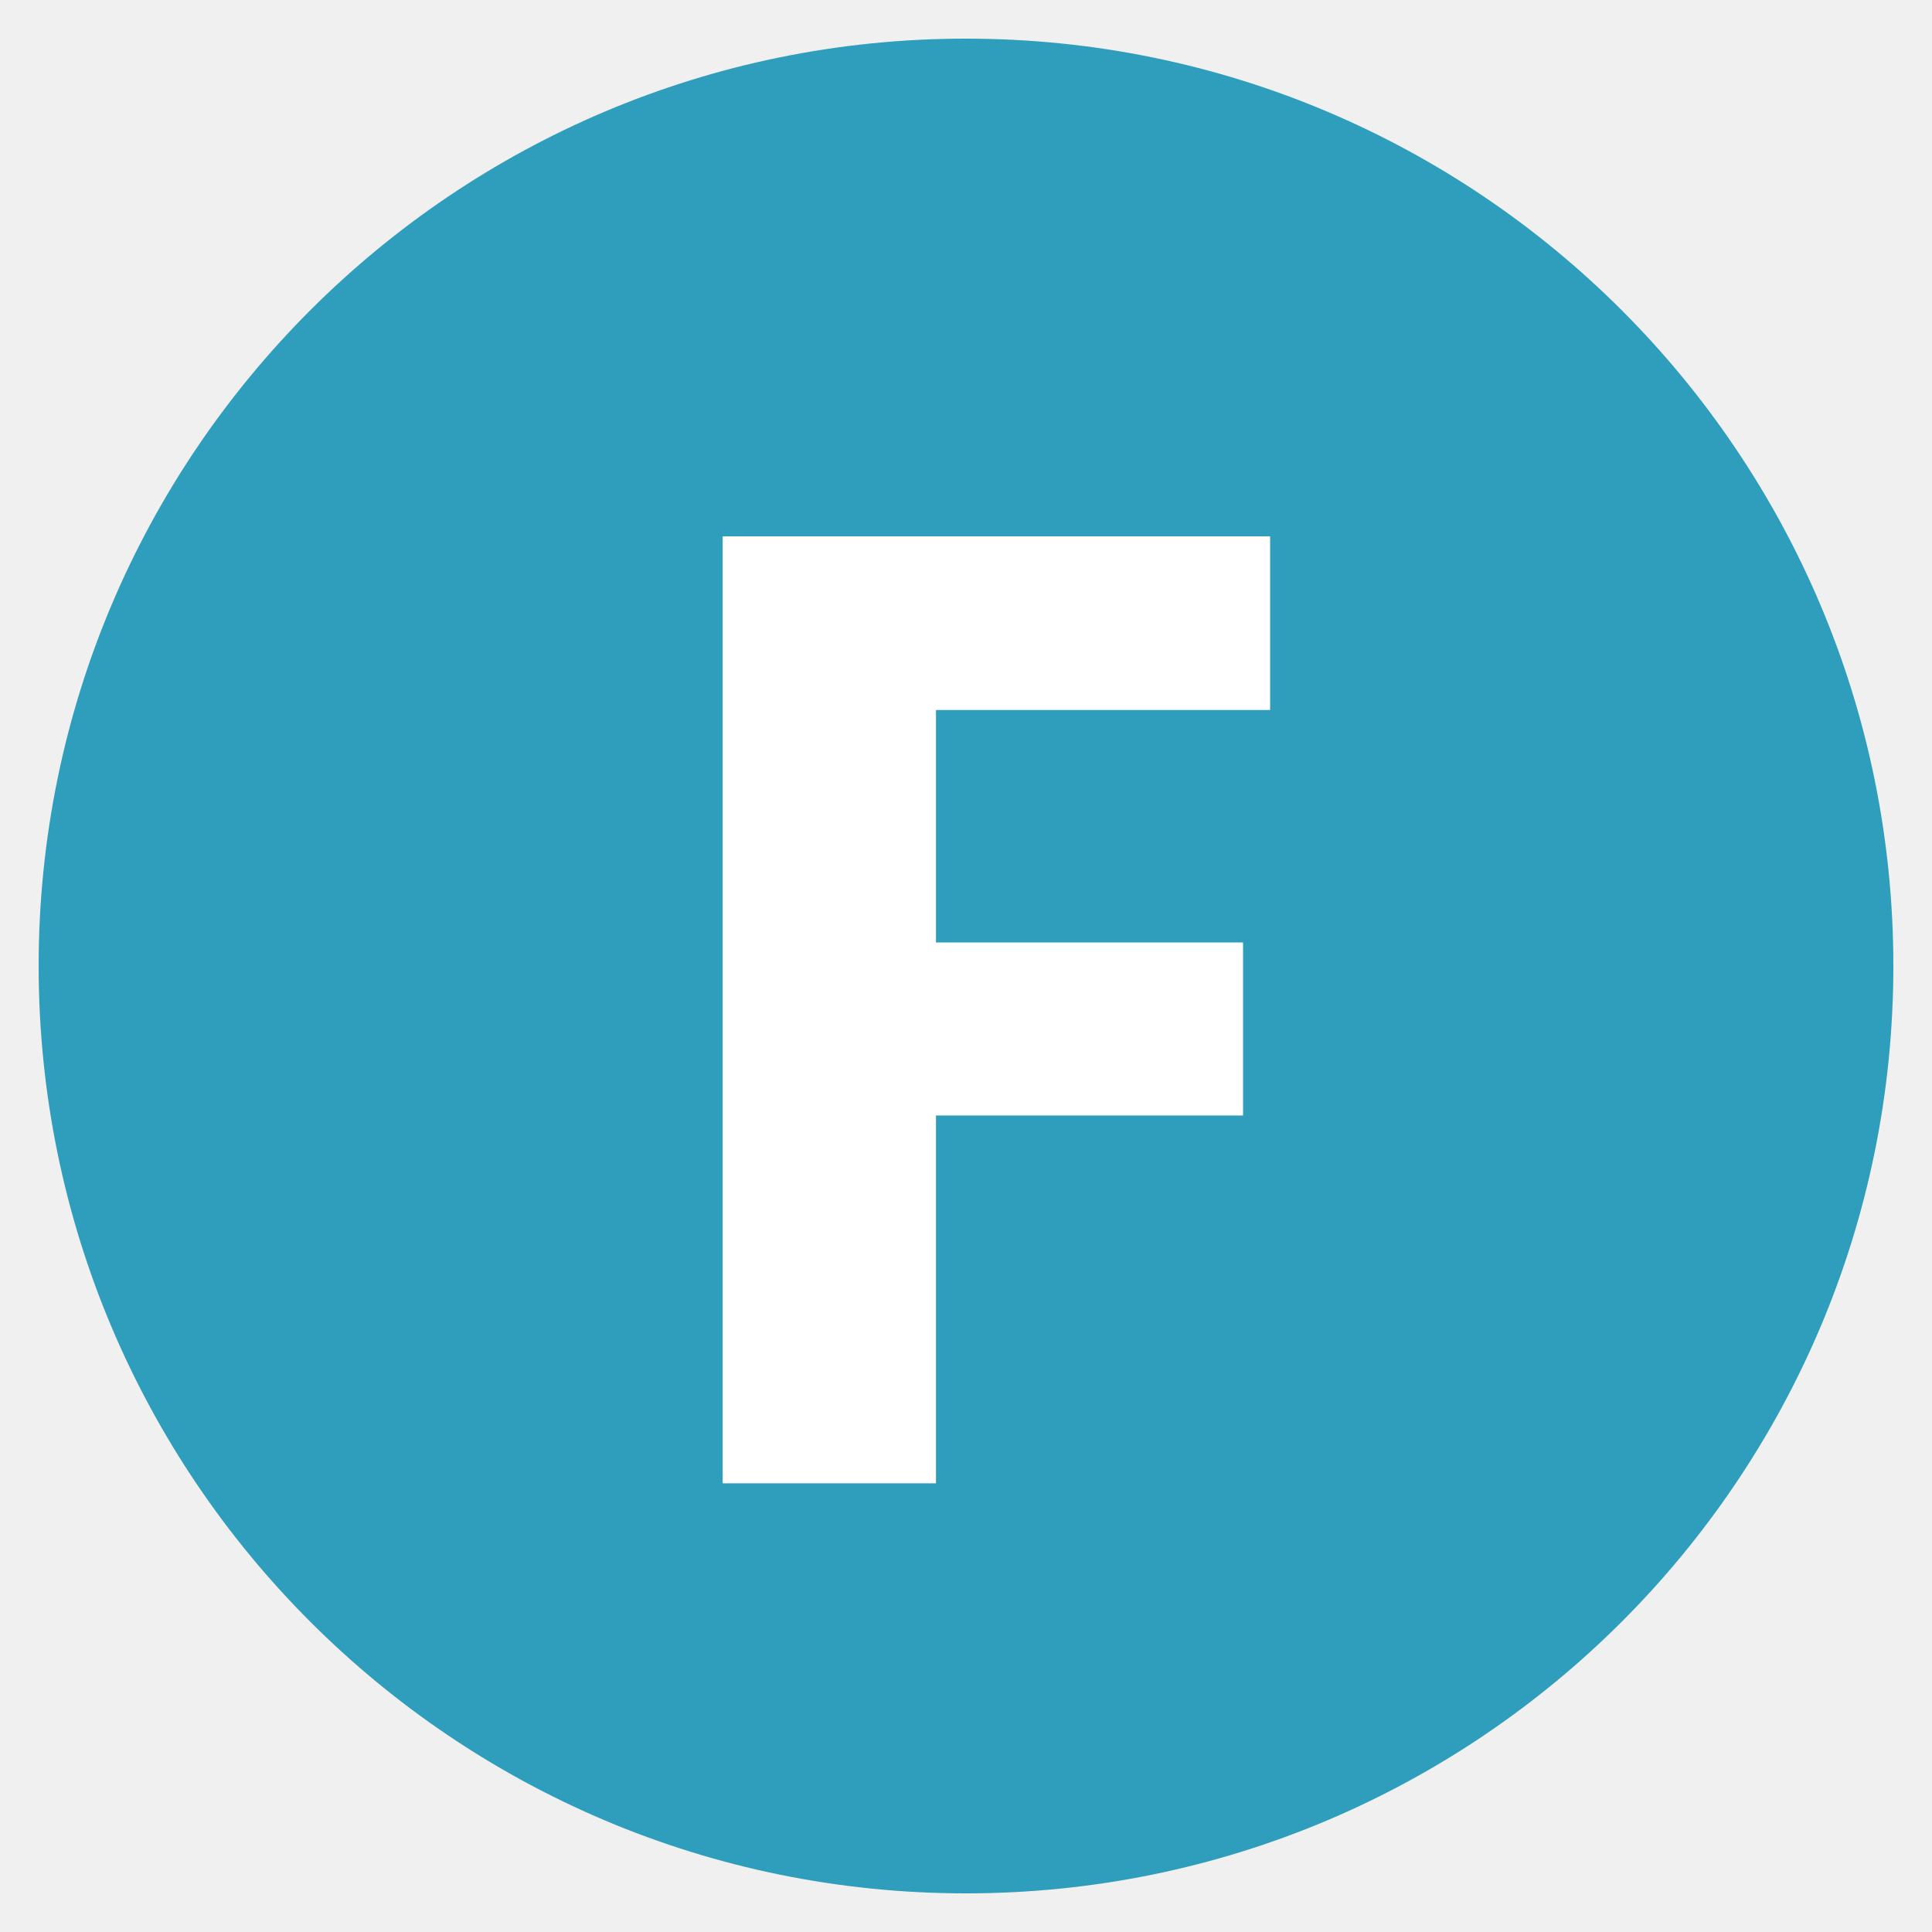
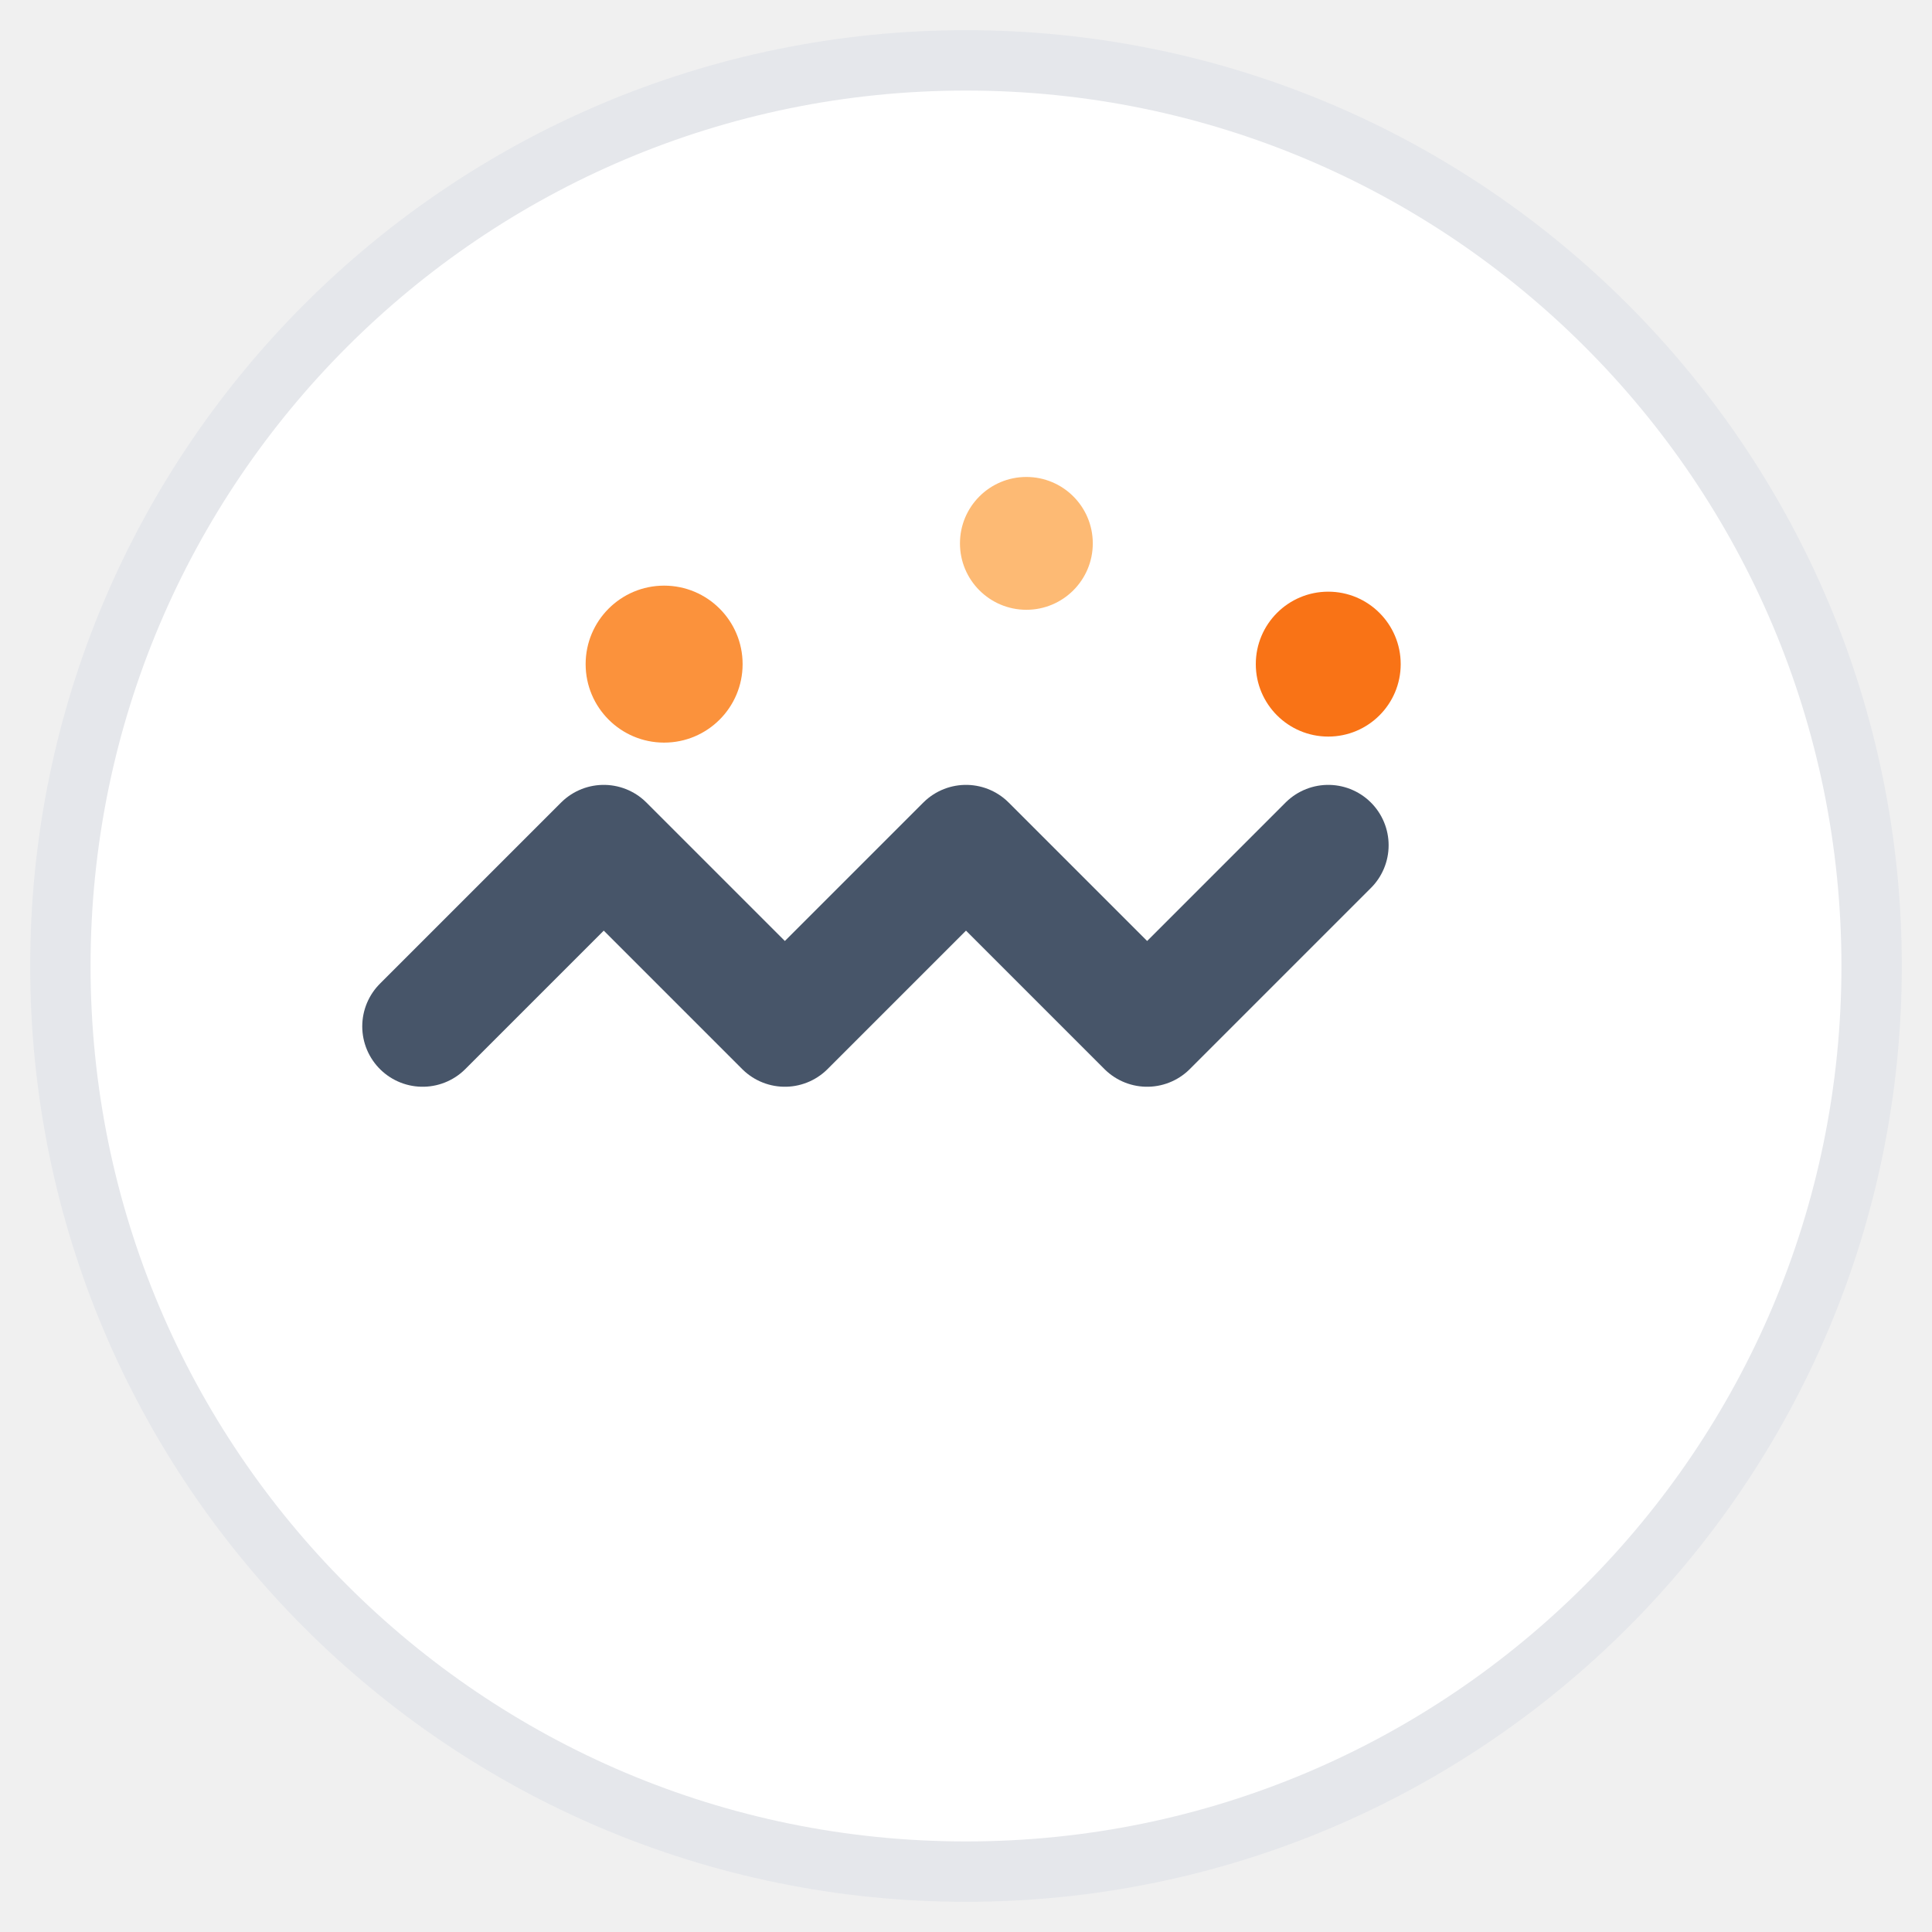
- <svg xmlns="http://www.w3.org/2000/svg" id="Layer_1" version="1.1" viewBox="0 0 500 500">
-   <defs>
-     <style>
-       .st0 {
-         fill: #2e9ebc;
-       }
- 
-       .st1 {
-         fill: #fff;
-       }
- 
-       .st2 {
-         isolation: isolate;
-       }
-     </style>
-   </defs>
-   <circle id="Background" class="st0" cx="250" cy="250" r="240" />
-   <g class="st2">
-     <g class="st2">
-       <path class="st1" d="M328.7,183.75h-86.47v60.16h79.47v44.78h-79.47v95.19h-55.2v-245.07h141.67v44.95Z" />
-     </g>
-   </g>
+ <svg xmlns="http://www.w3.org/2000/svg" viewBox="0 0 32 32" width="32" height="32" aria-hidden="true">
+   <circle cx="16" cy="16" r="15" fill="#ffffff" stroke="#e5e7eb" stroke-width="1" />
+   <path fill="none" stroke="#475569" stroke-width="2" stroke-linecap="round" stroke-linejoin="round" d="M7 17l3-3 3 3 3-3 3 3 3-3" />
+   <circle cx="11" cy="11" r="1.3" fill="#fb923c" />
+   <circle cx="17" cy="9" r="1.1" fill="#fdba74" />
+   <circle cx="22" cy="11" r="1.2" fill="#f97316" />
</svg>
